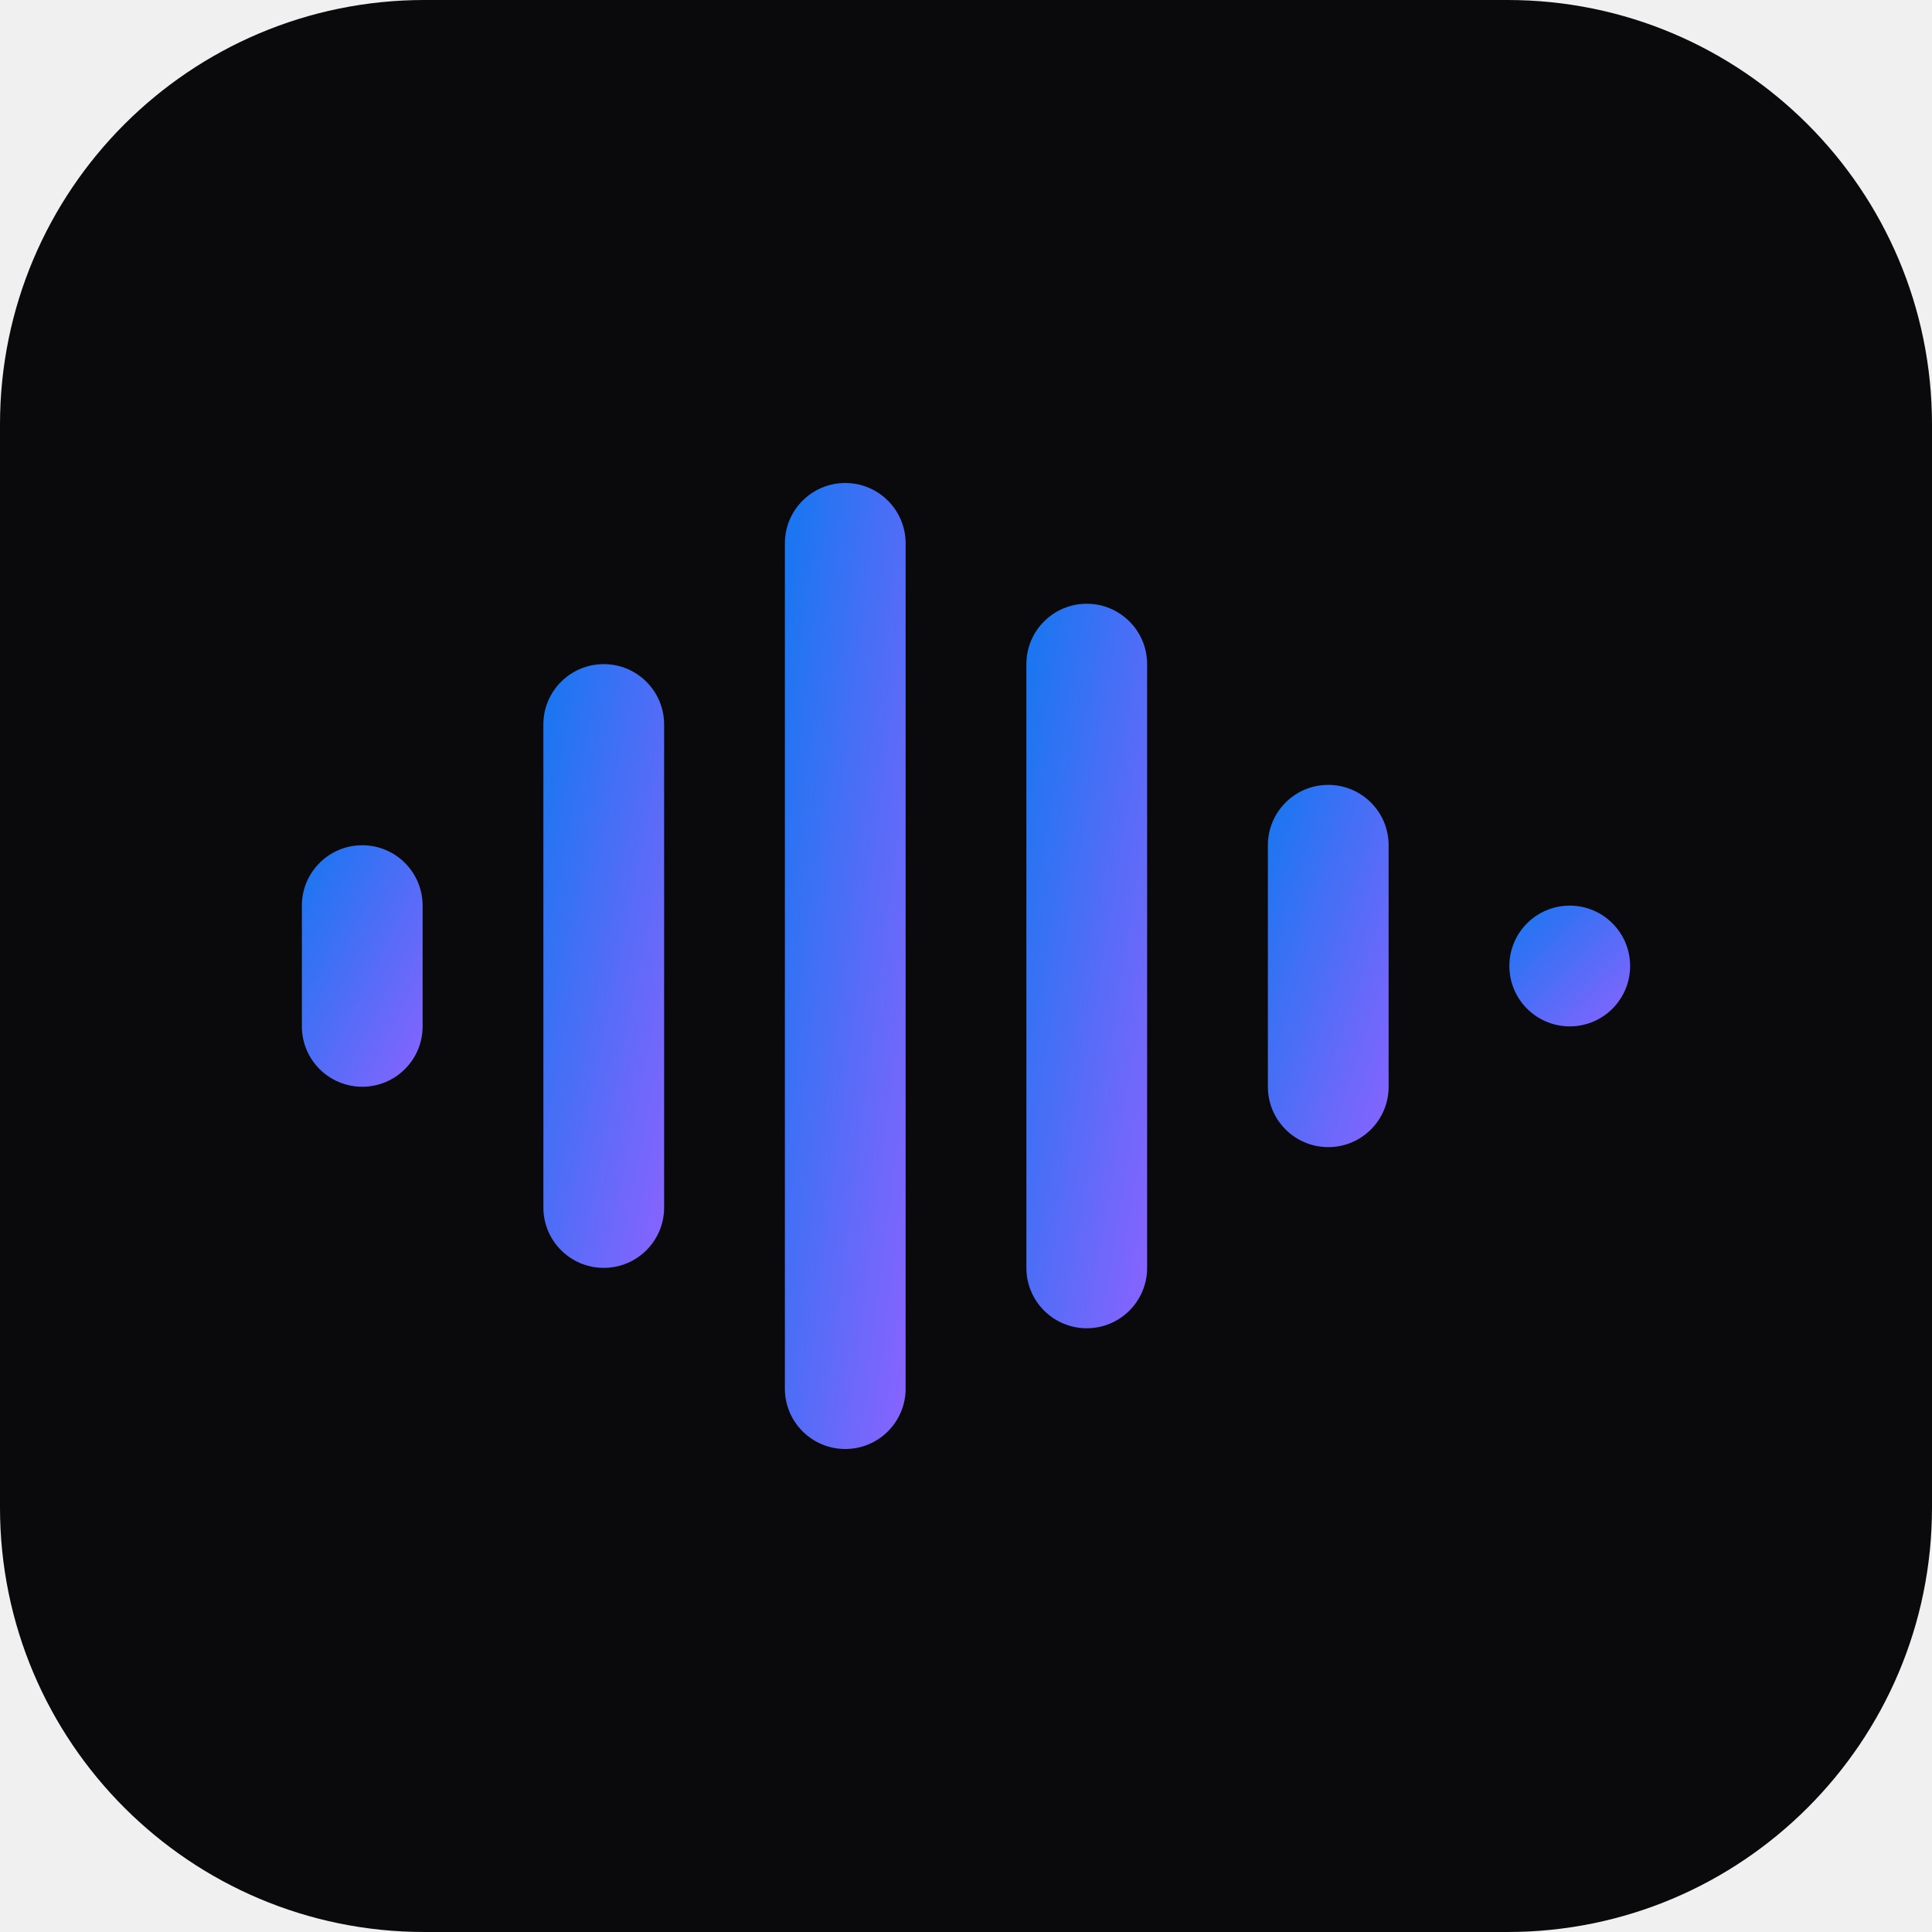
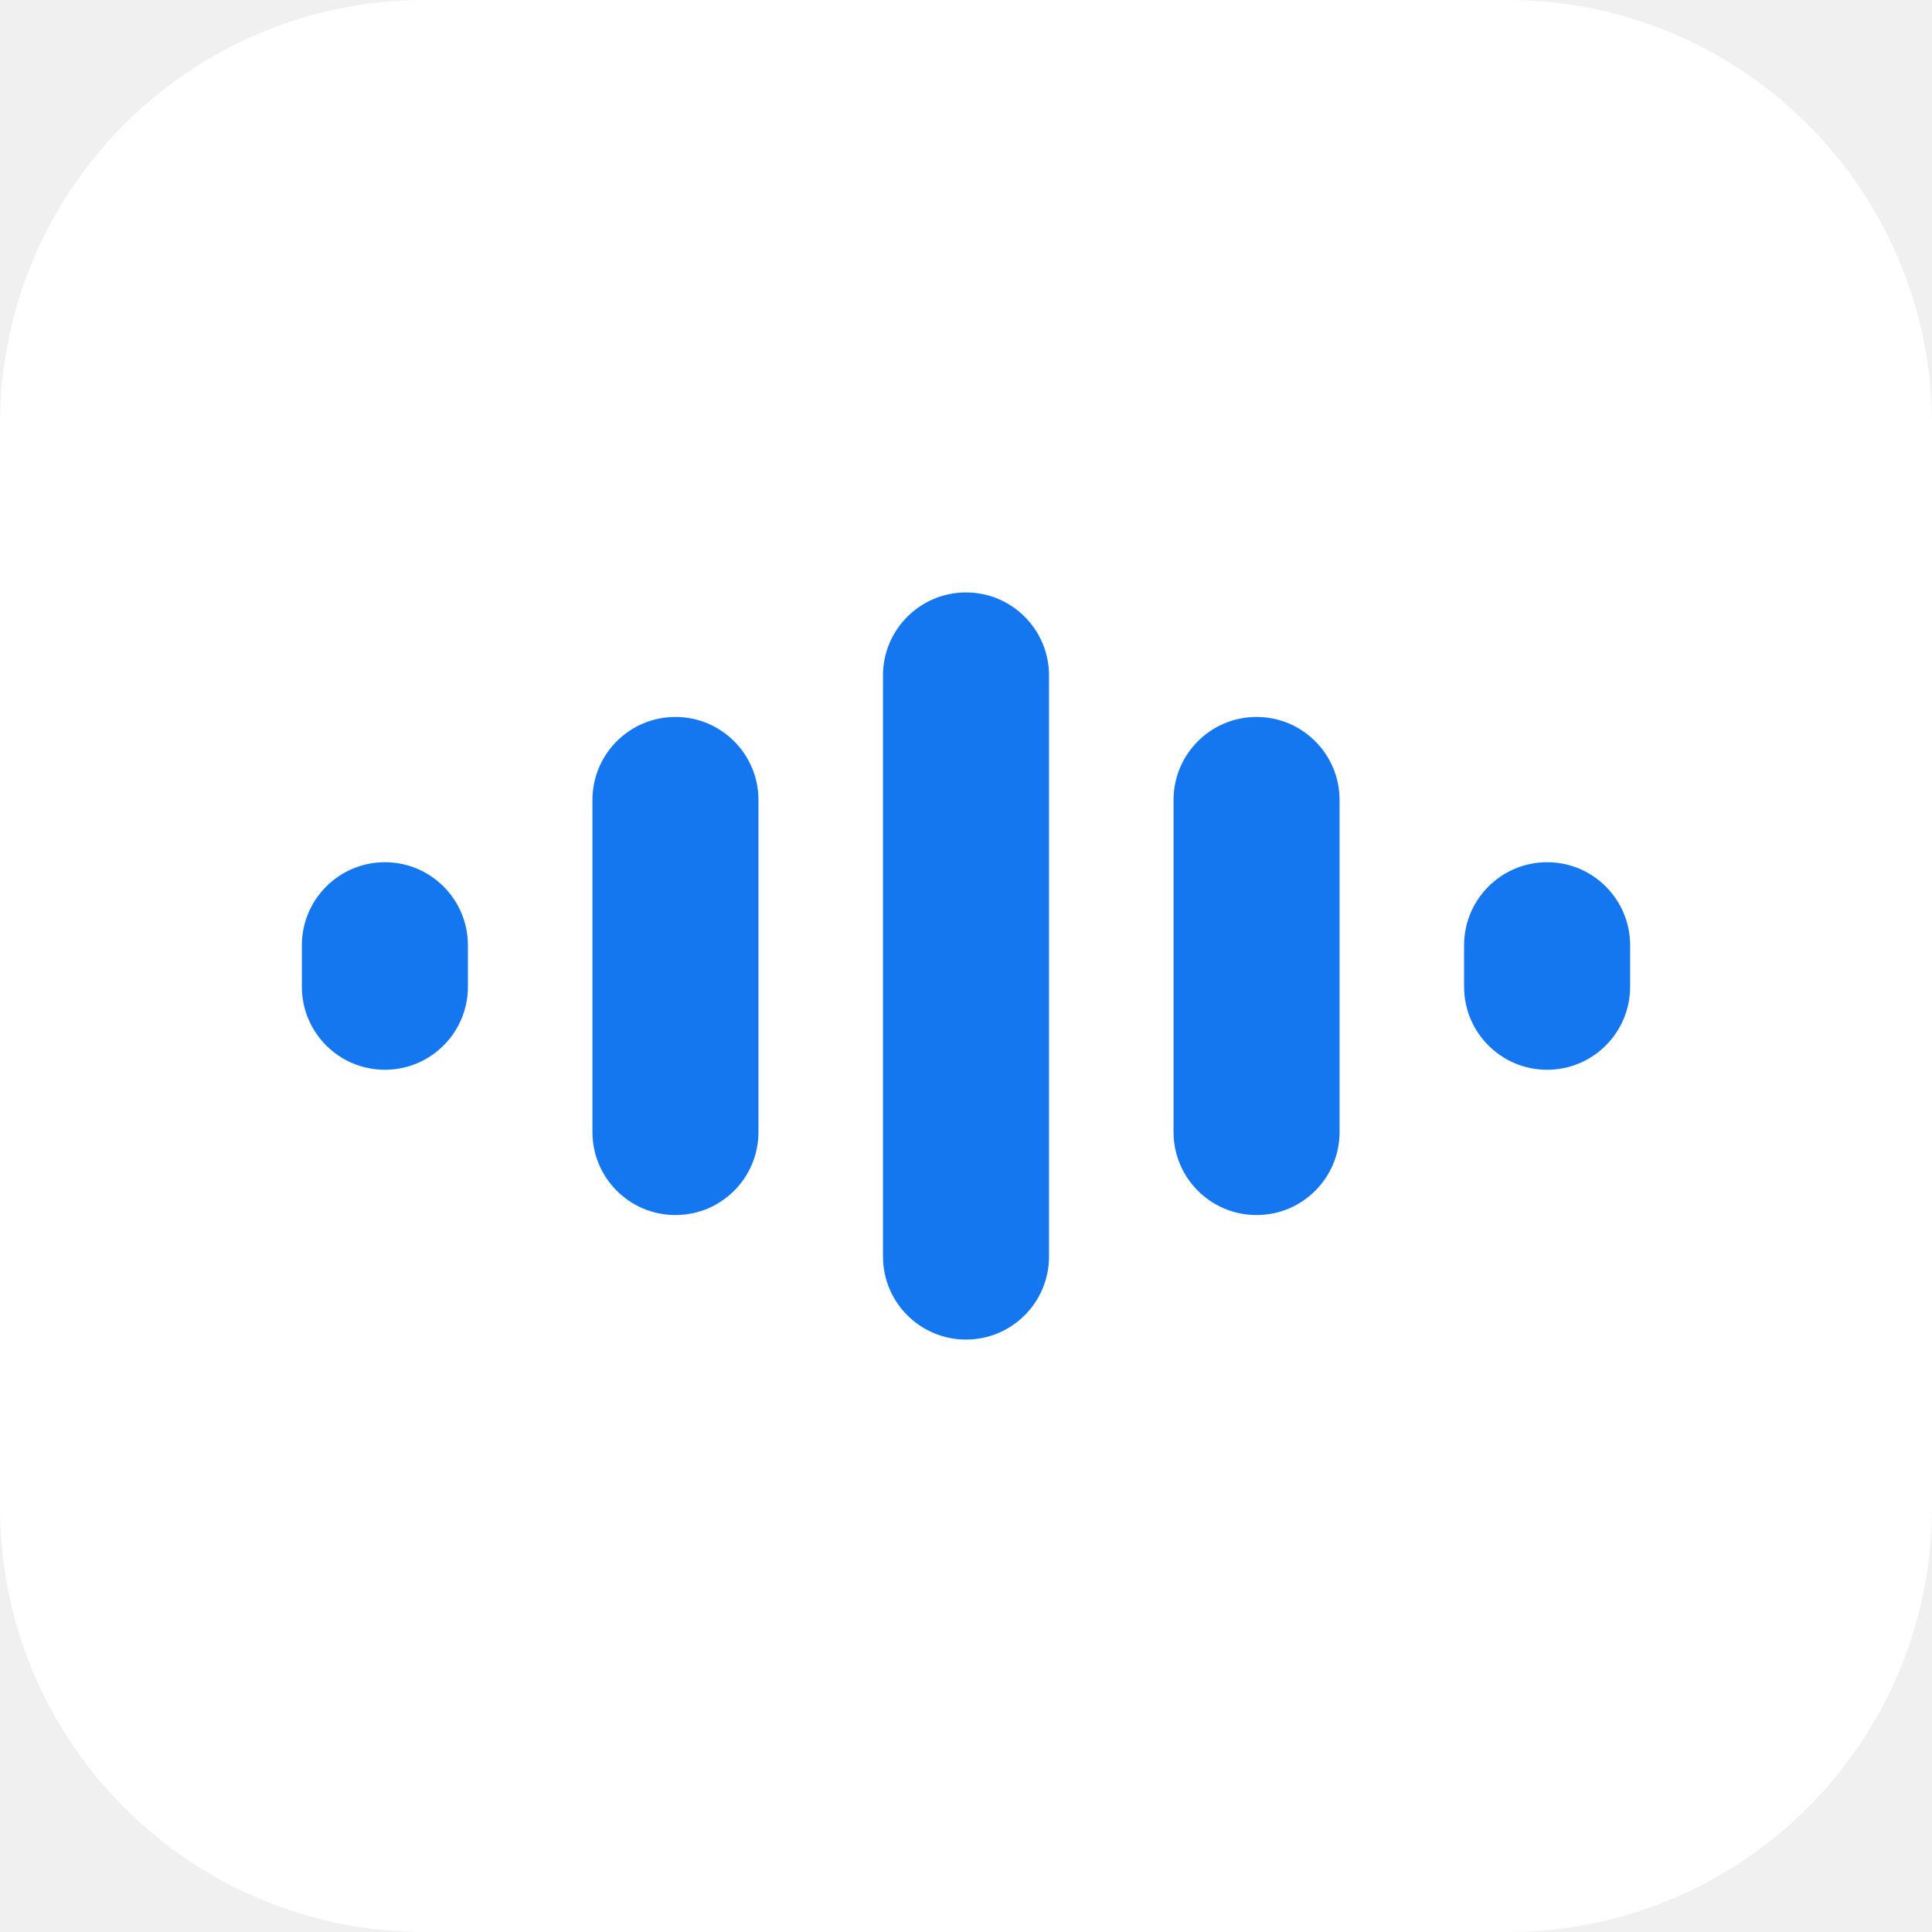
<svg xmlns="http://www.w3.org/2000/svg" viewBox="0 0 1024 1024">
-   <defs>
-     <linearGradient id="wave" x1="0" y1="0" x2="1" y2="1">
-       <stop offset="0" stop-color="#1577F0" />
-       <stop offset="1" stop-color="#8A63FE" />
-     </linearGradient>
-   </defs>
-   <rect width="1024" height="1024" rx="225" ry="225" fill="#0a0a0c" />
-   <g fill="url(#wave)">
-     <rect x="160" y="448" width="64" height="128" rx="32" />
-     <rect x="288" y="352" width="64" height="320" rx="32" />
-     <rect x="416" y="256" width="64" height="512" rx="32" />
-     <rect x="544" y="320" width="64" height="384" rx="32" />
-     <rect x="672" y="416" width="64" height="192" rx="32" />
-     <rect x="800" y="480" width="64" height="64" rx="32" />
+   <rect width="1024" height="1024" rx="225" ry="225" fill="#ffffff" />
+   <g transform="translate(116,116) scale(22)" fill="#1577F0">
+     <rect x="2" y="15.5" width="4" height="5" rx="2" />
+     <rect x="9" y="12" width="4" height="12" rx="2" />
+     <rect x="16" y="9" width="4" height="18" rx="2" />
+     <rect x="23" y="12" width="4" height="12" rx="2" />
+     <rect x="30" y="15.5" width="4" height="5" rx="2" />
  </g>
</svg>
